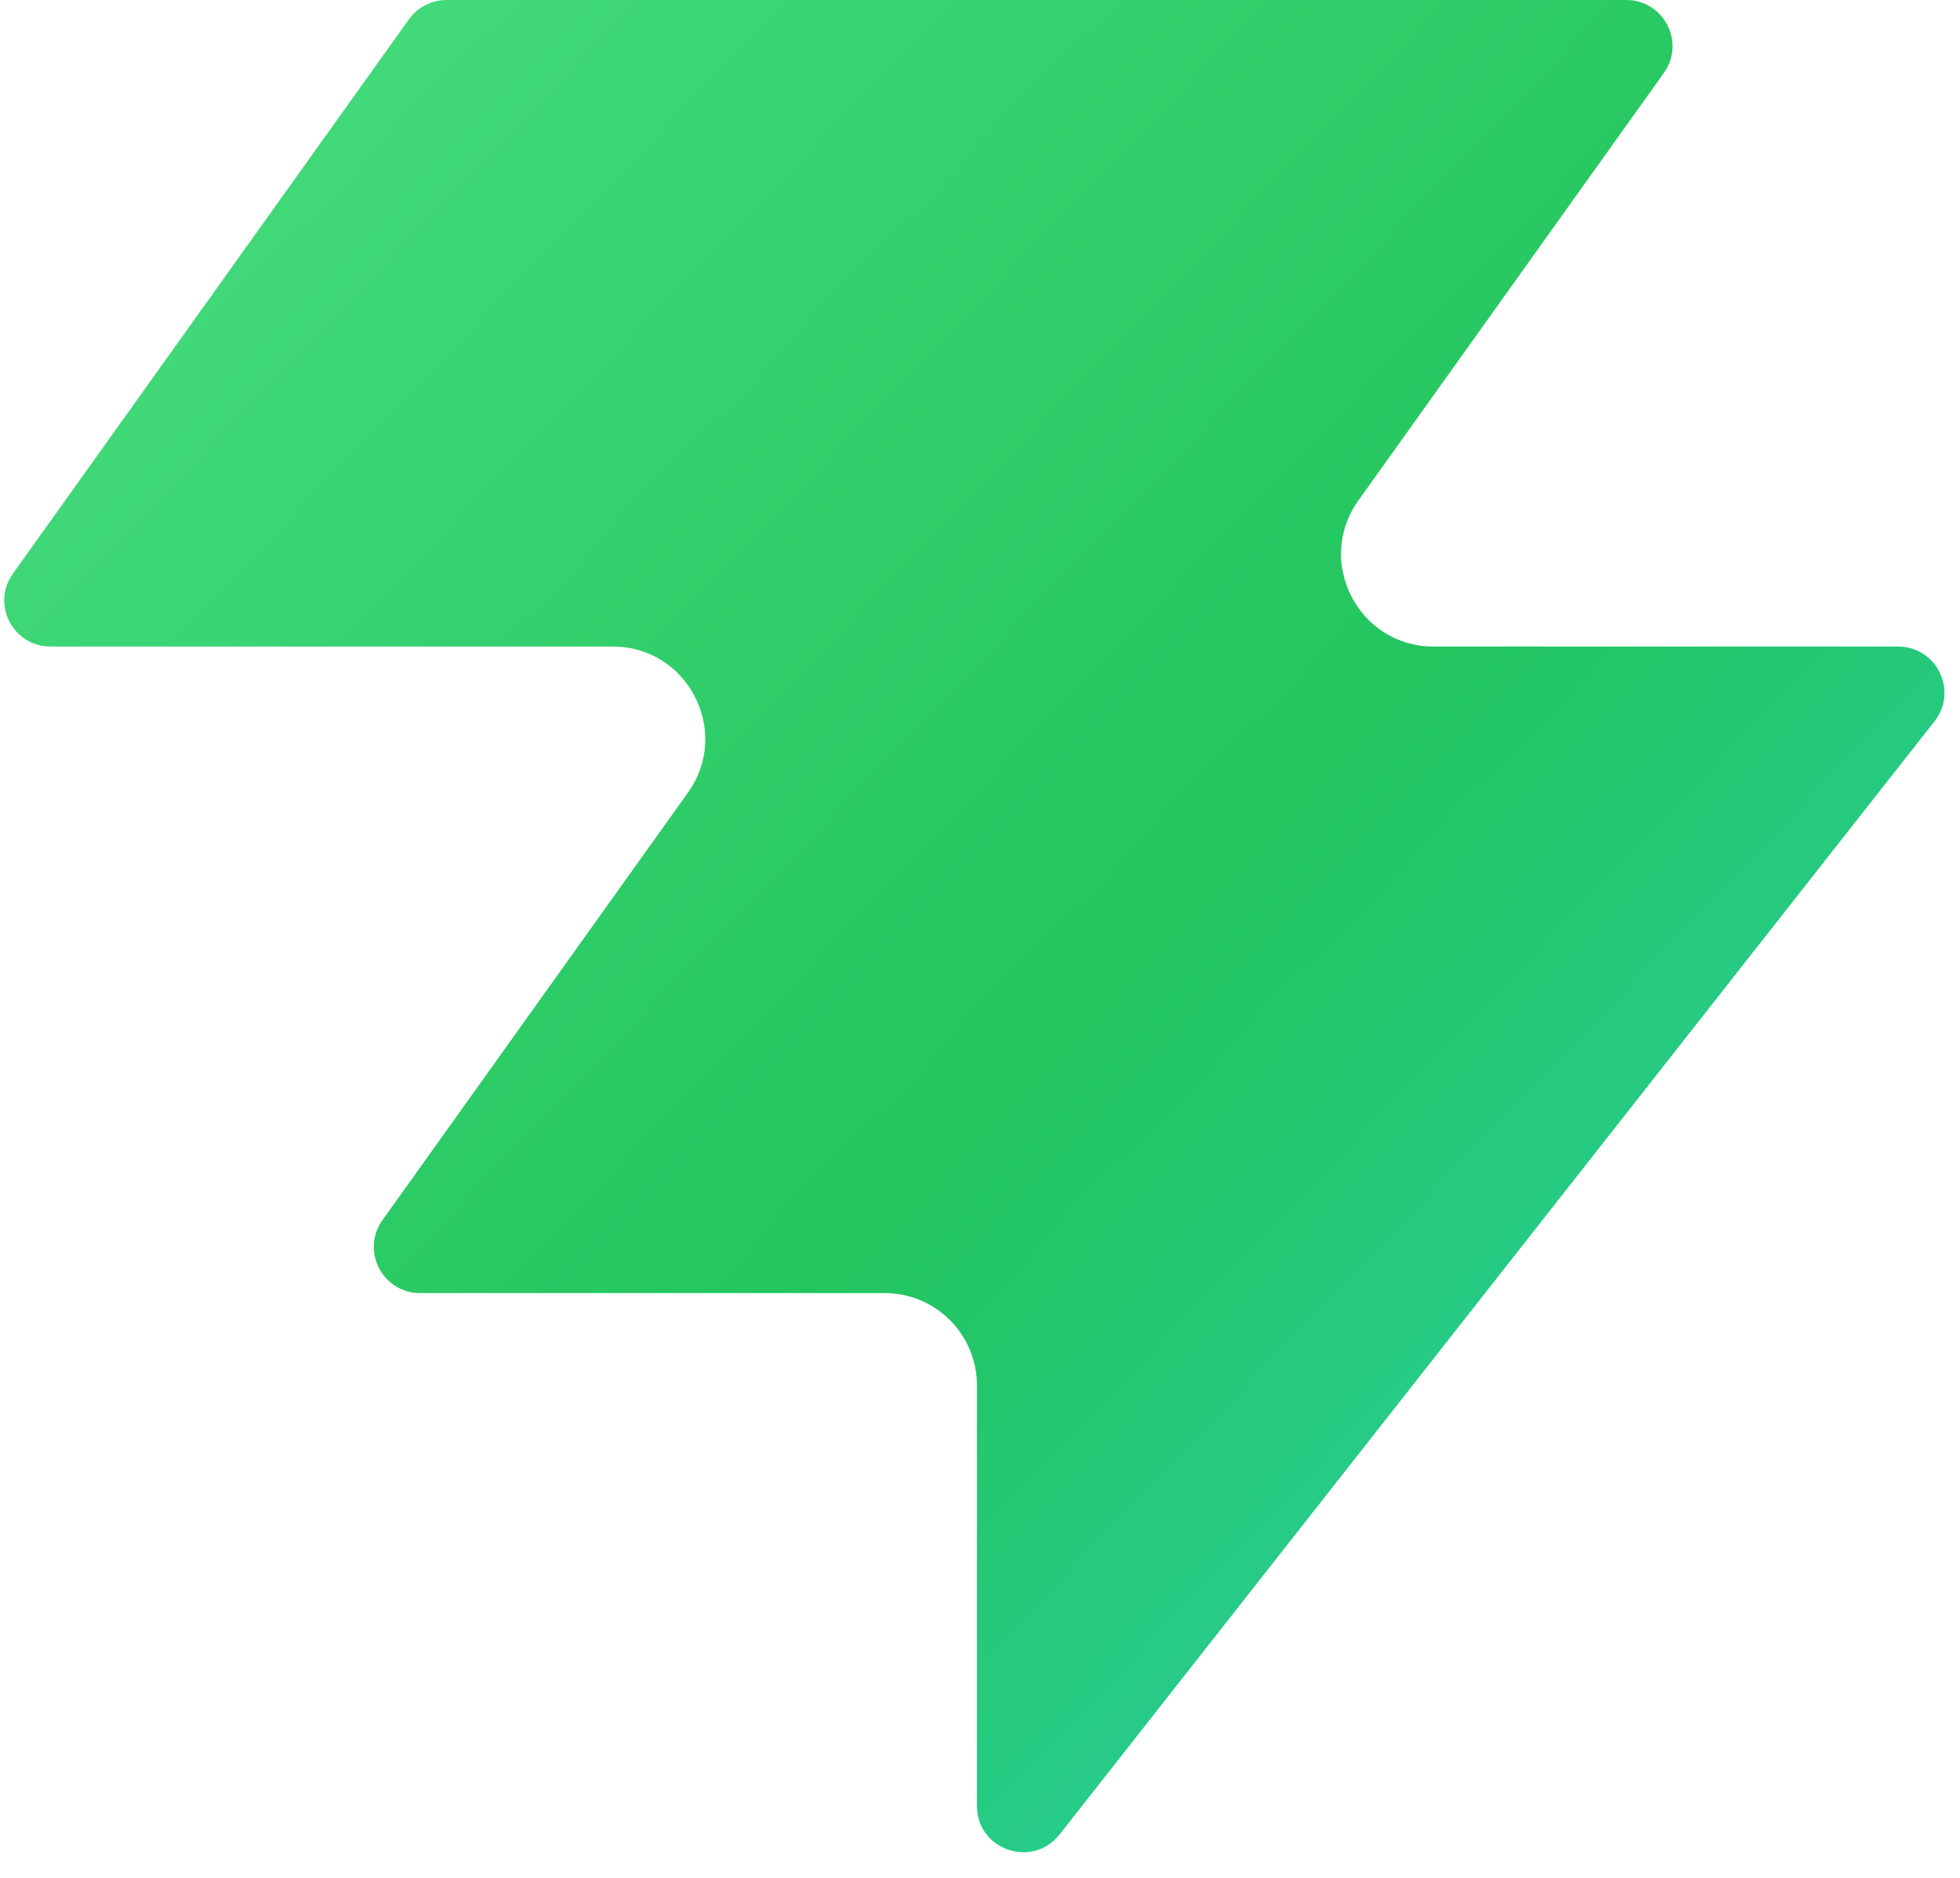
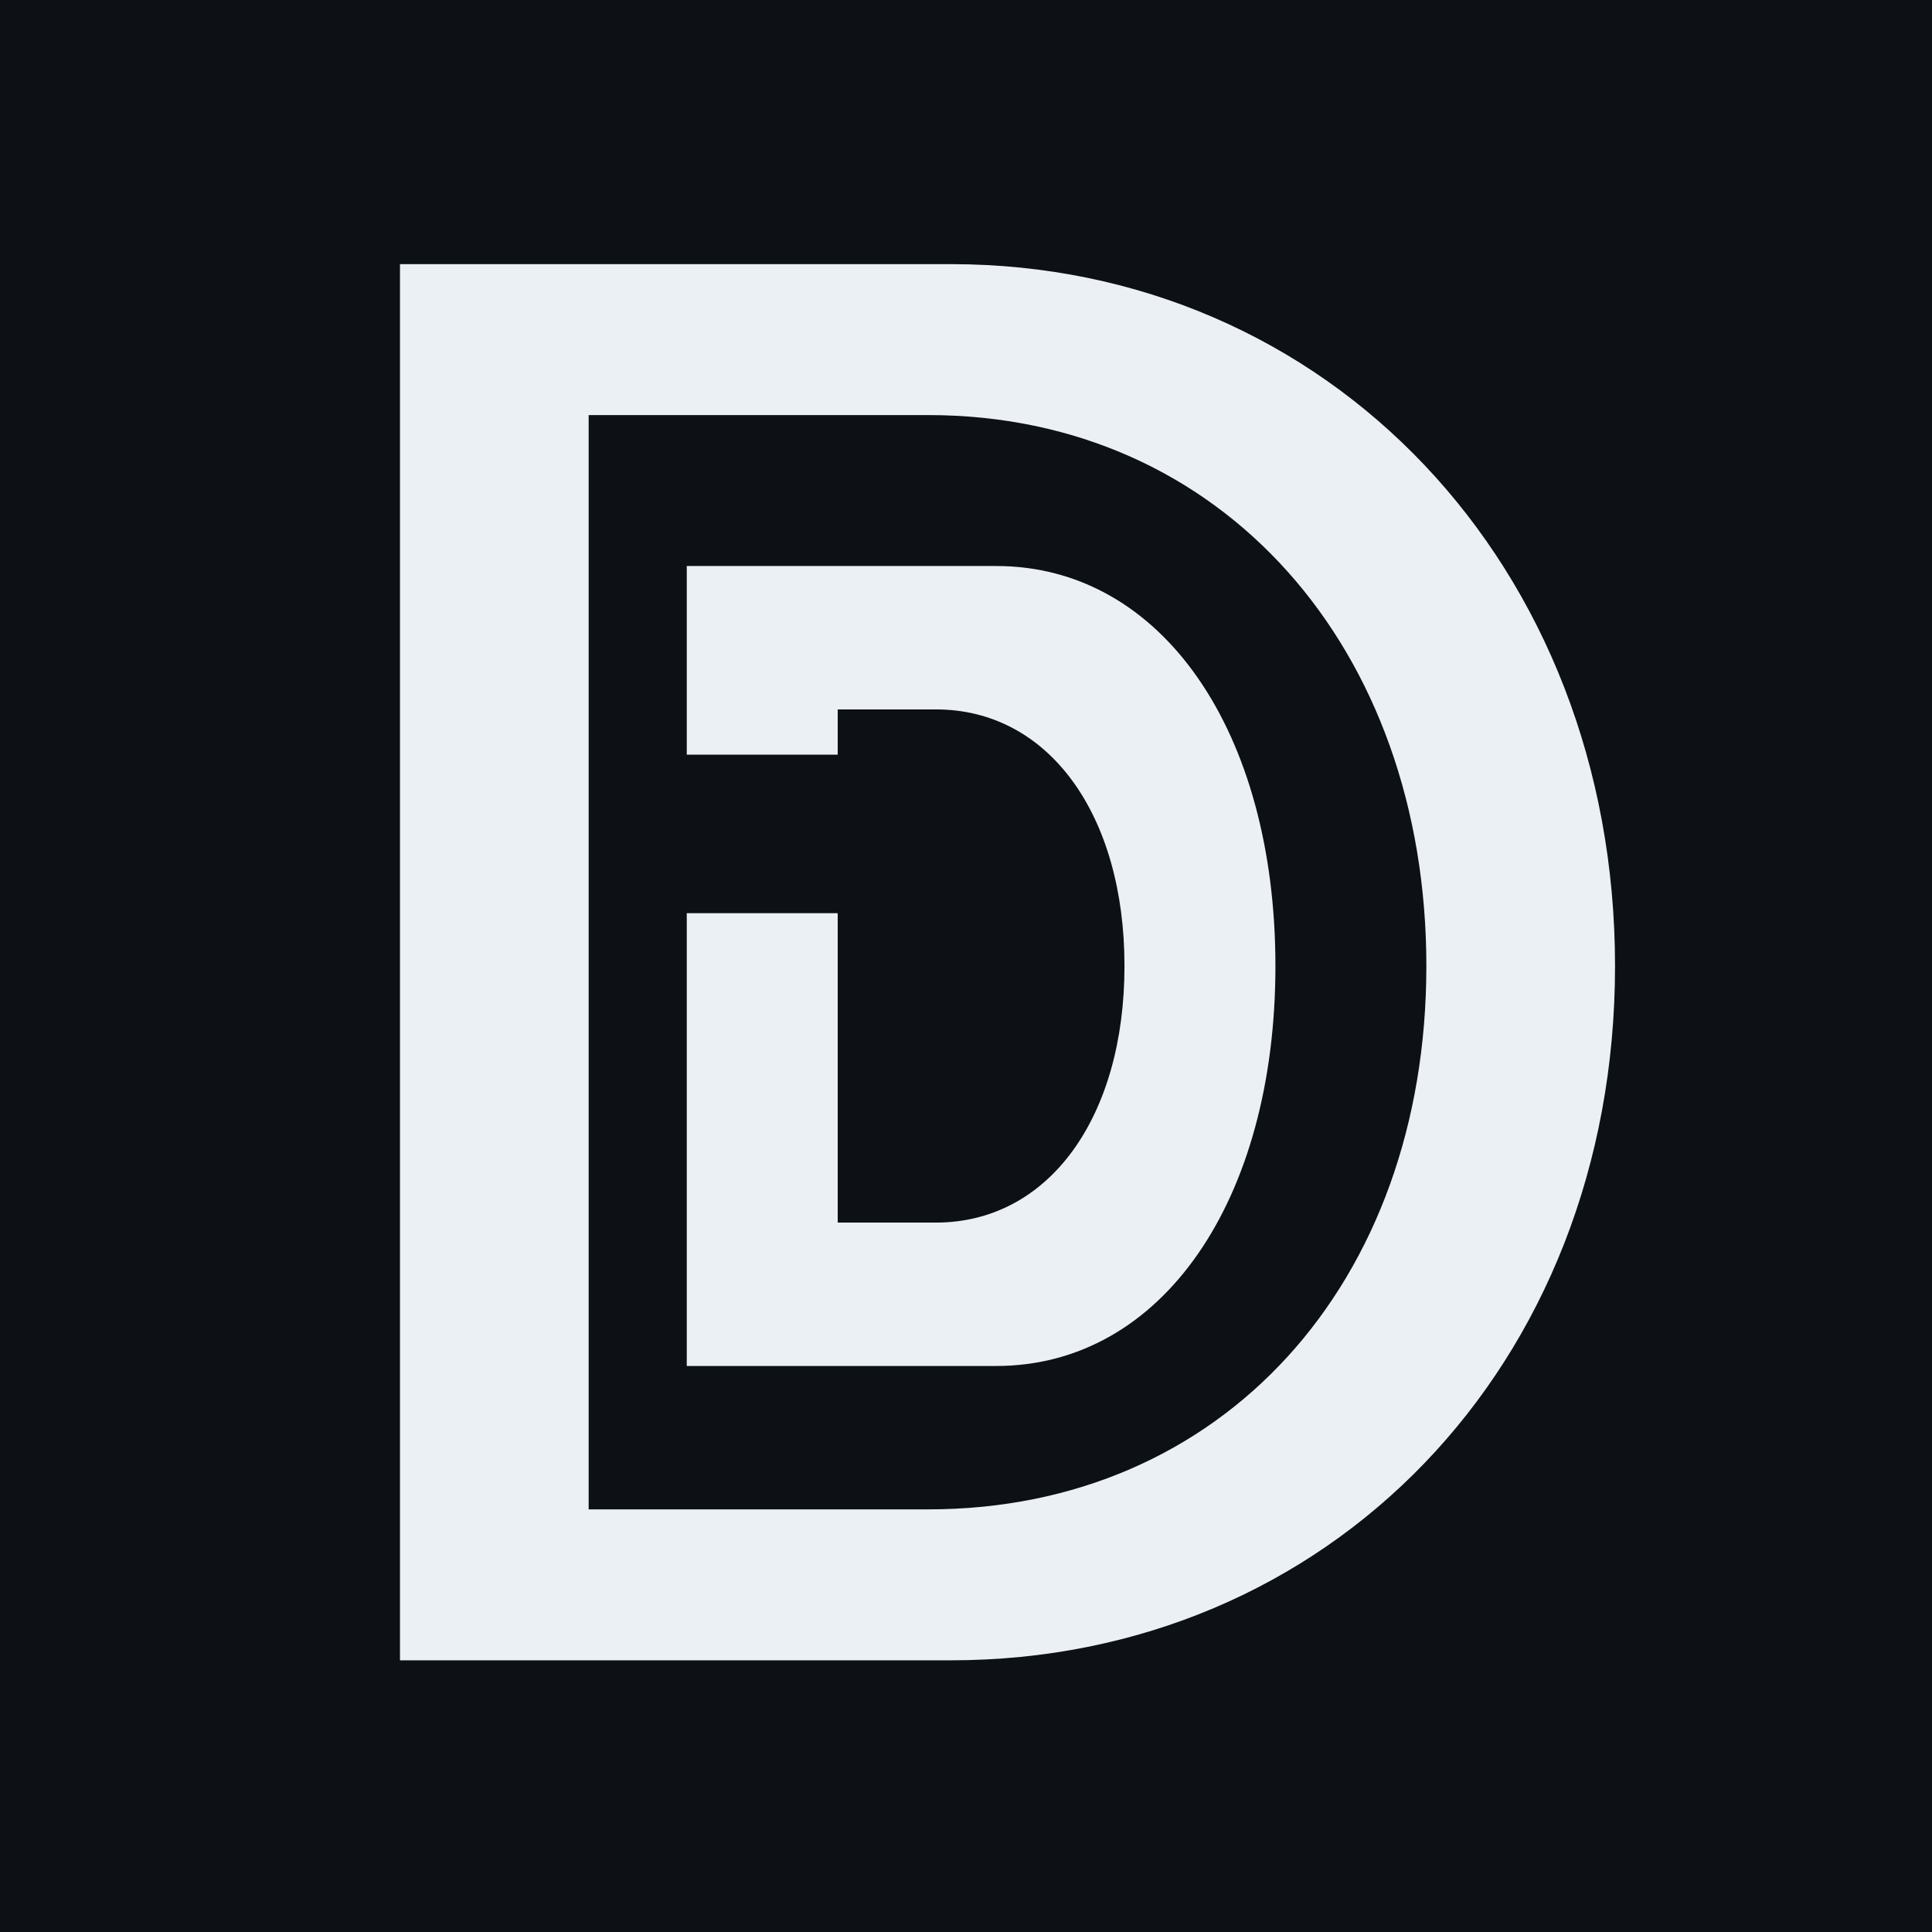
- <svg xmlns="http://www.w3.org/2000/svg" width="48" height="46" fill="none" viewBox="0 0 48 46">
-   <defs>
-     <linearGradient id="dd-bolt" x1="0" y1="0" x2="48" y2="46" gradientUnits="userSpaceOnUse">
-       <stop offset="0" stop-color="#4ade80" />
-       <stop offset=".55" stop-color="#22c55e" />
-       <stop offset="1" stop-color="#2dd4bf" />
-     </linearGradient>
-   </defs>
-   <path fill="url(#dd-bolt)" d="M25.946 44.938c-.664.845-2.021.375-2.021-.698V33.937a2.26 2.26 0 0 0-2.262-2.262H10.287c-.92 0-1.456-1.04-.92-1.788l7.48-10.471c1.07-1.497 0-3.578-1.842-3.578H1.237c-.92 0-1.456-1.04-.92-1.788L10.013.474c.214-.297.556-.474.92-.474h28.894c.92 0 1.456 1.04.92 1.788l-7.48 10.471c-1.07 1.498 0 3.579 1.842 3.579h11.377c.943 0 1.473 1.088.89 1.83L25.947 44.94z" />
+ <svg xmlns="http://www.w3.org/2000/svg" viewBox="0 0 256 256">
+   <path fill="#0D1115" d="M0 0h256v256H0z" />
+   <path fill="#EAF0F4" fill-rule="evenodd" d="M53 35h73c50 0 88 40 88 93s-38 92-88 92H53V35Zm25 20v145h45c39 0 66-30 66-72s-27-73-66-73H78Zm13 20h41c22 0 37 22 37 53s-15 53-37 53H91v-60h20v41h13c15 0 25-14 25-34s-10-34-25-34h-13v6H91V75Z" />
</svg>
